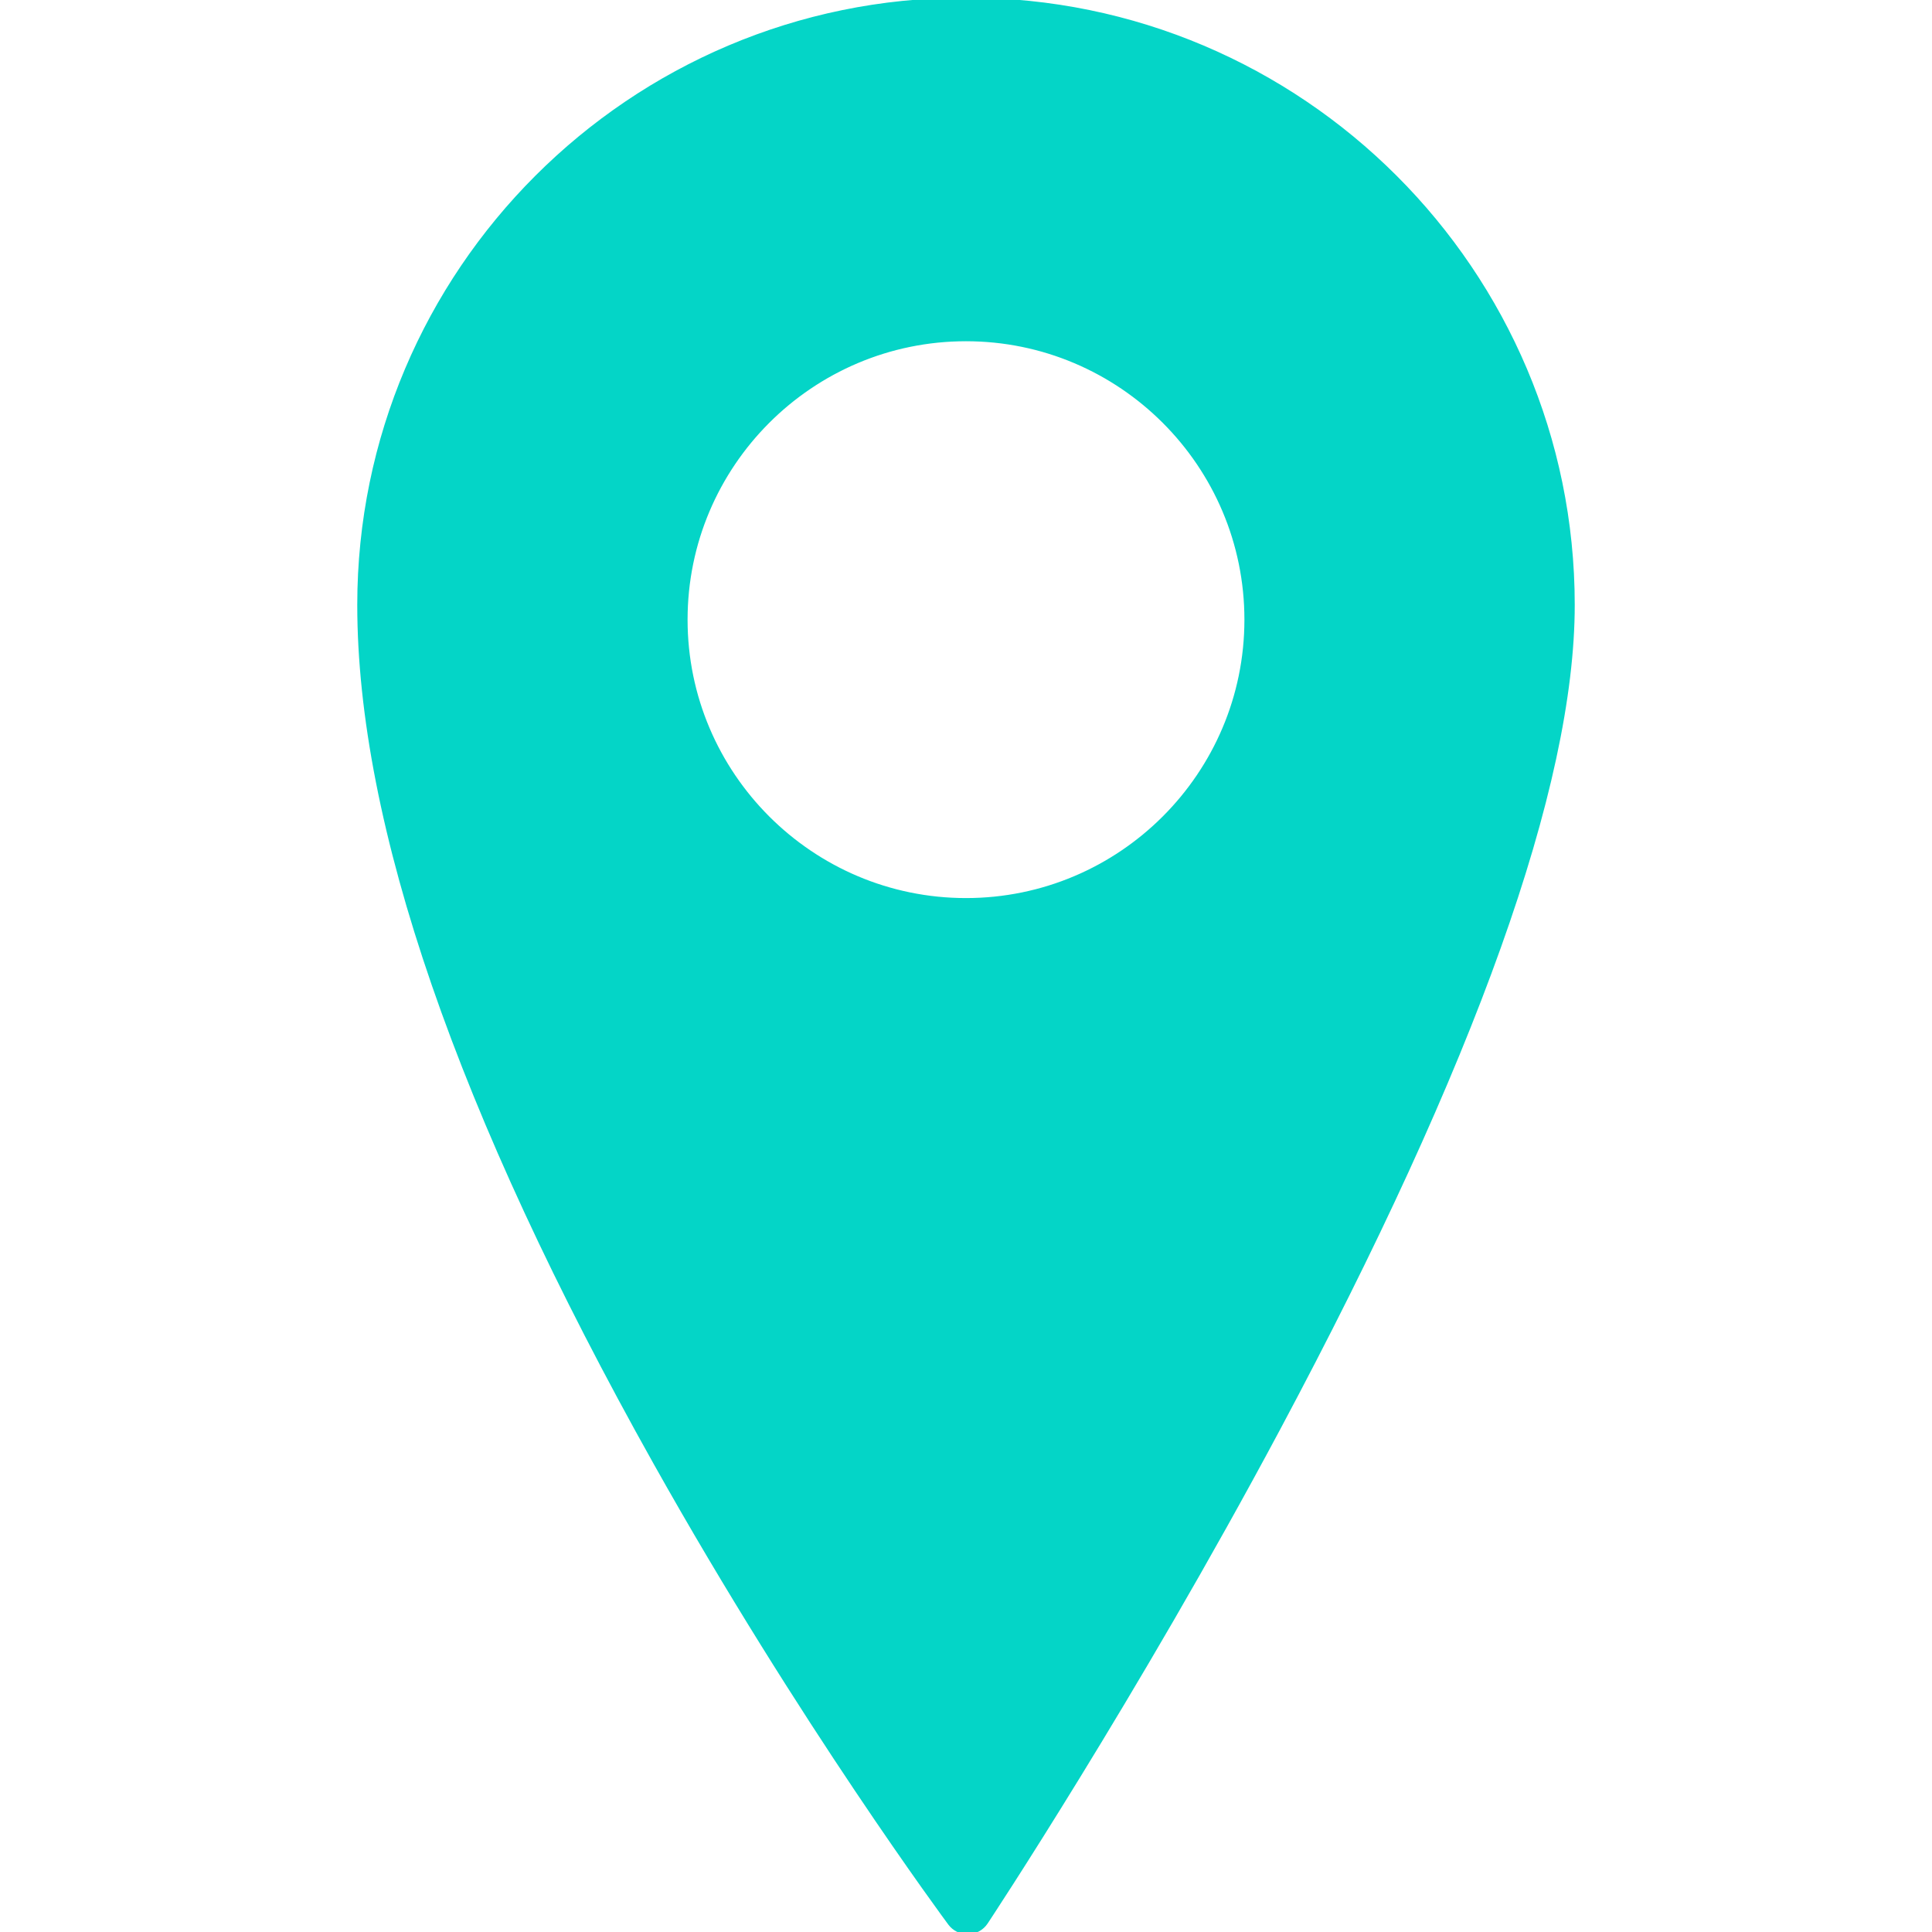
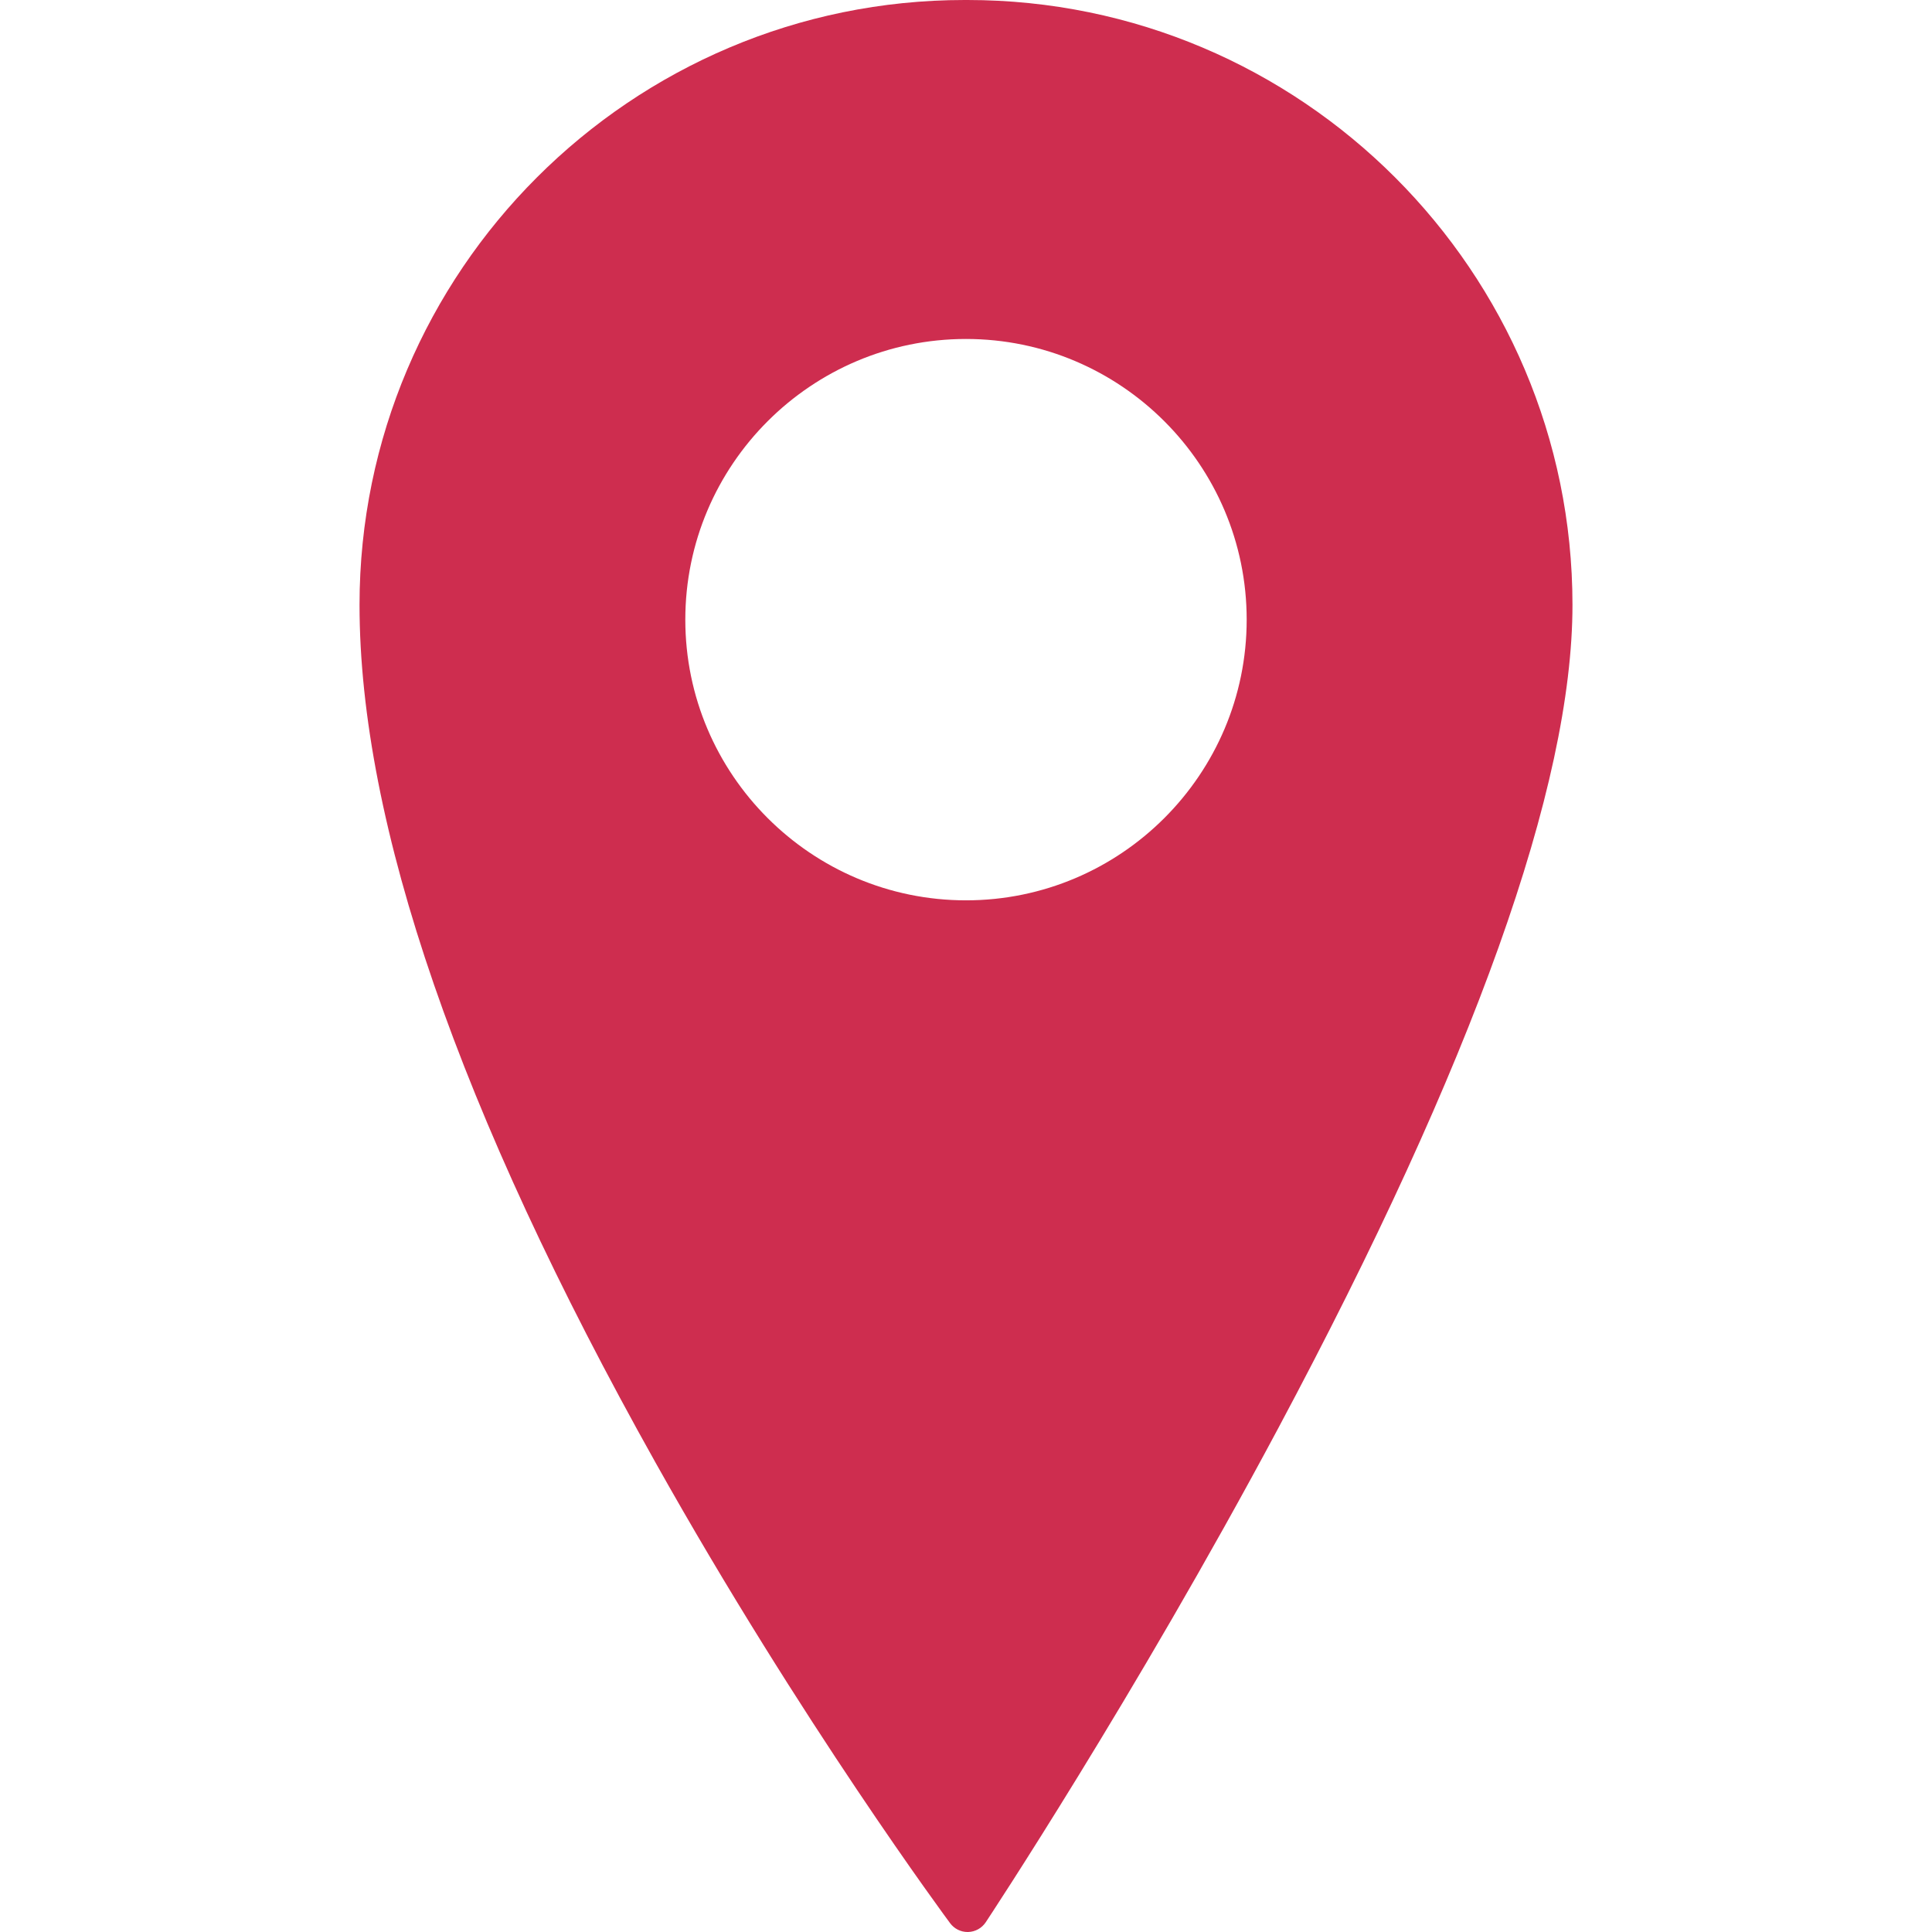
- <svg xmlns="http://www.w3.org/2000/svg" fill="#04D5C7" version="1.1" id="Capa_1" width="800px" height="800px" viewBox="0 0 425.963 425.963" xml:space="preserve" stroke="#04D5C7">
+ <svg xmlns="http://www.w3.org/2000/svg" fill="#CE2D4F" version="1.1" id="Capa_1" width="800px" height="800px" viewBox="0 0 425.963 425.963" xml:space="preserve">
  <g id="SVGRepo_bgCarrier" stroke-width="0" />
  <g id="SVGRepo_tracerCarrier" stroke-linecap="round" stroke-linejoin="round" />
  <g id="SVGRepo_iconCarrier">
    <g>
      <path d="M213.285,0h-0.608C139.114,0,79.268,59.826,79.268,133.361c0,48.202,21.952,111.817,65.246,189.081 c32.098,57.281,64.646,101.152,64.972,101.588c0.906,1.217,2.334,1.934,3.847,1.934c0.043,0,0.087,0,0.13-0.002 c1.561-0.043,3.002-0.842,3.868-2.143c0.321-0.486,32.637-49.287,64.517-108.976c43.03-80.563,64.848-141.624,64.848-181.482 C346.693,59.825,286.846,0,213.285,0z M274.865,136.62c0,34.124-27.761,61.884-61.885,61.884 c-34.123,0-61.884-27.761-61.884-61.884s27.761-61.884,61.884-61.884C247.104,74.736,274.865,102.497,274.865,136.62z" />
    </g>
  </g>
</svg>
